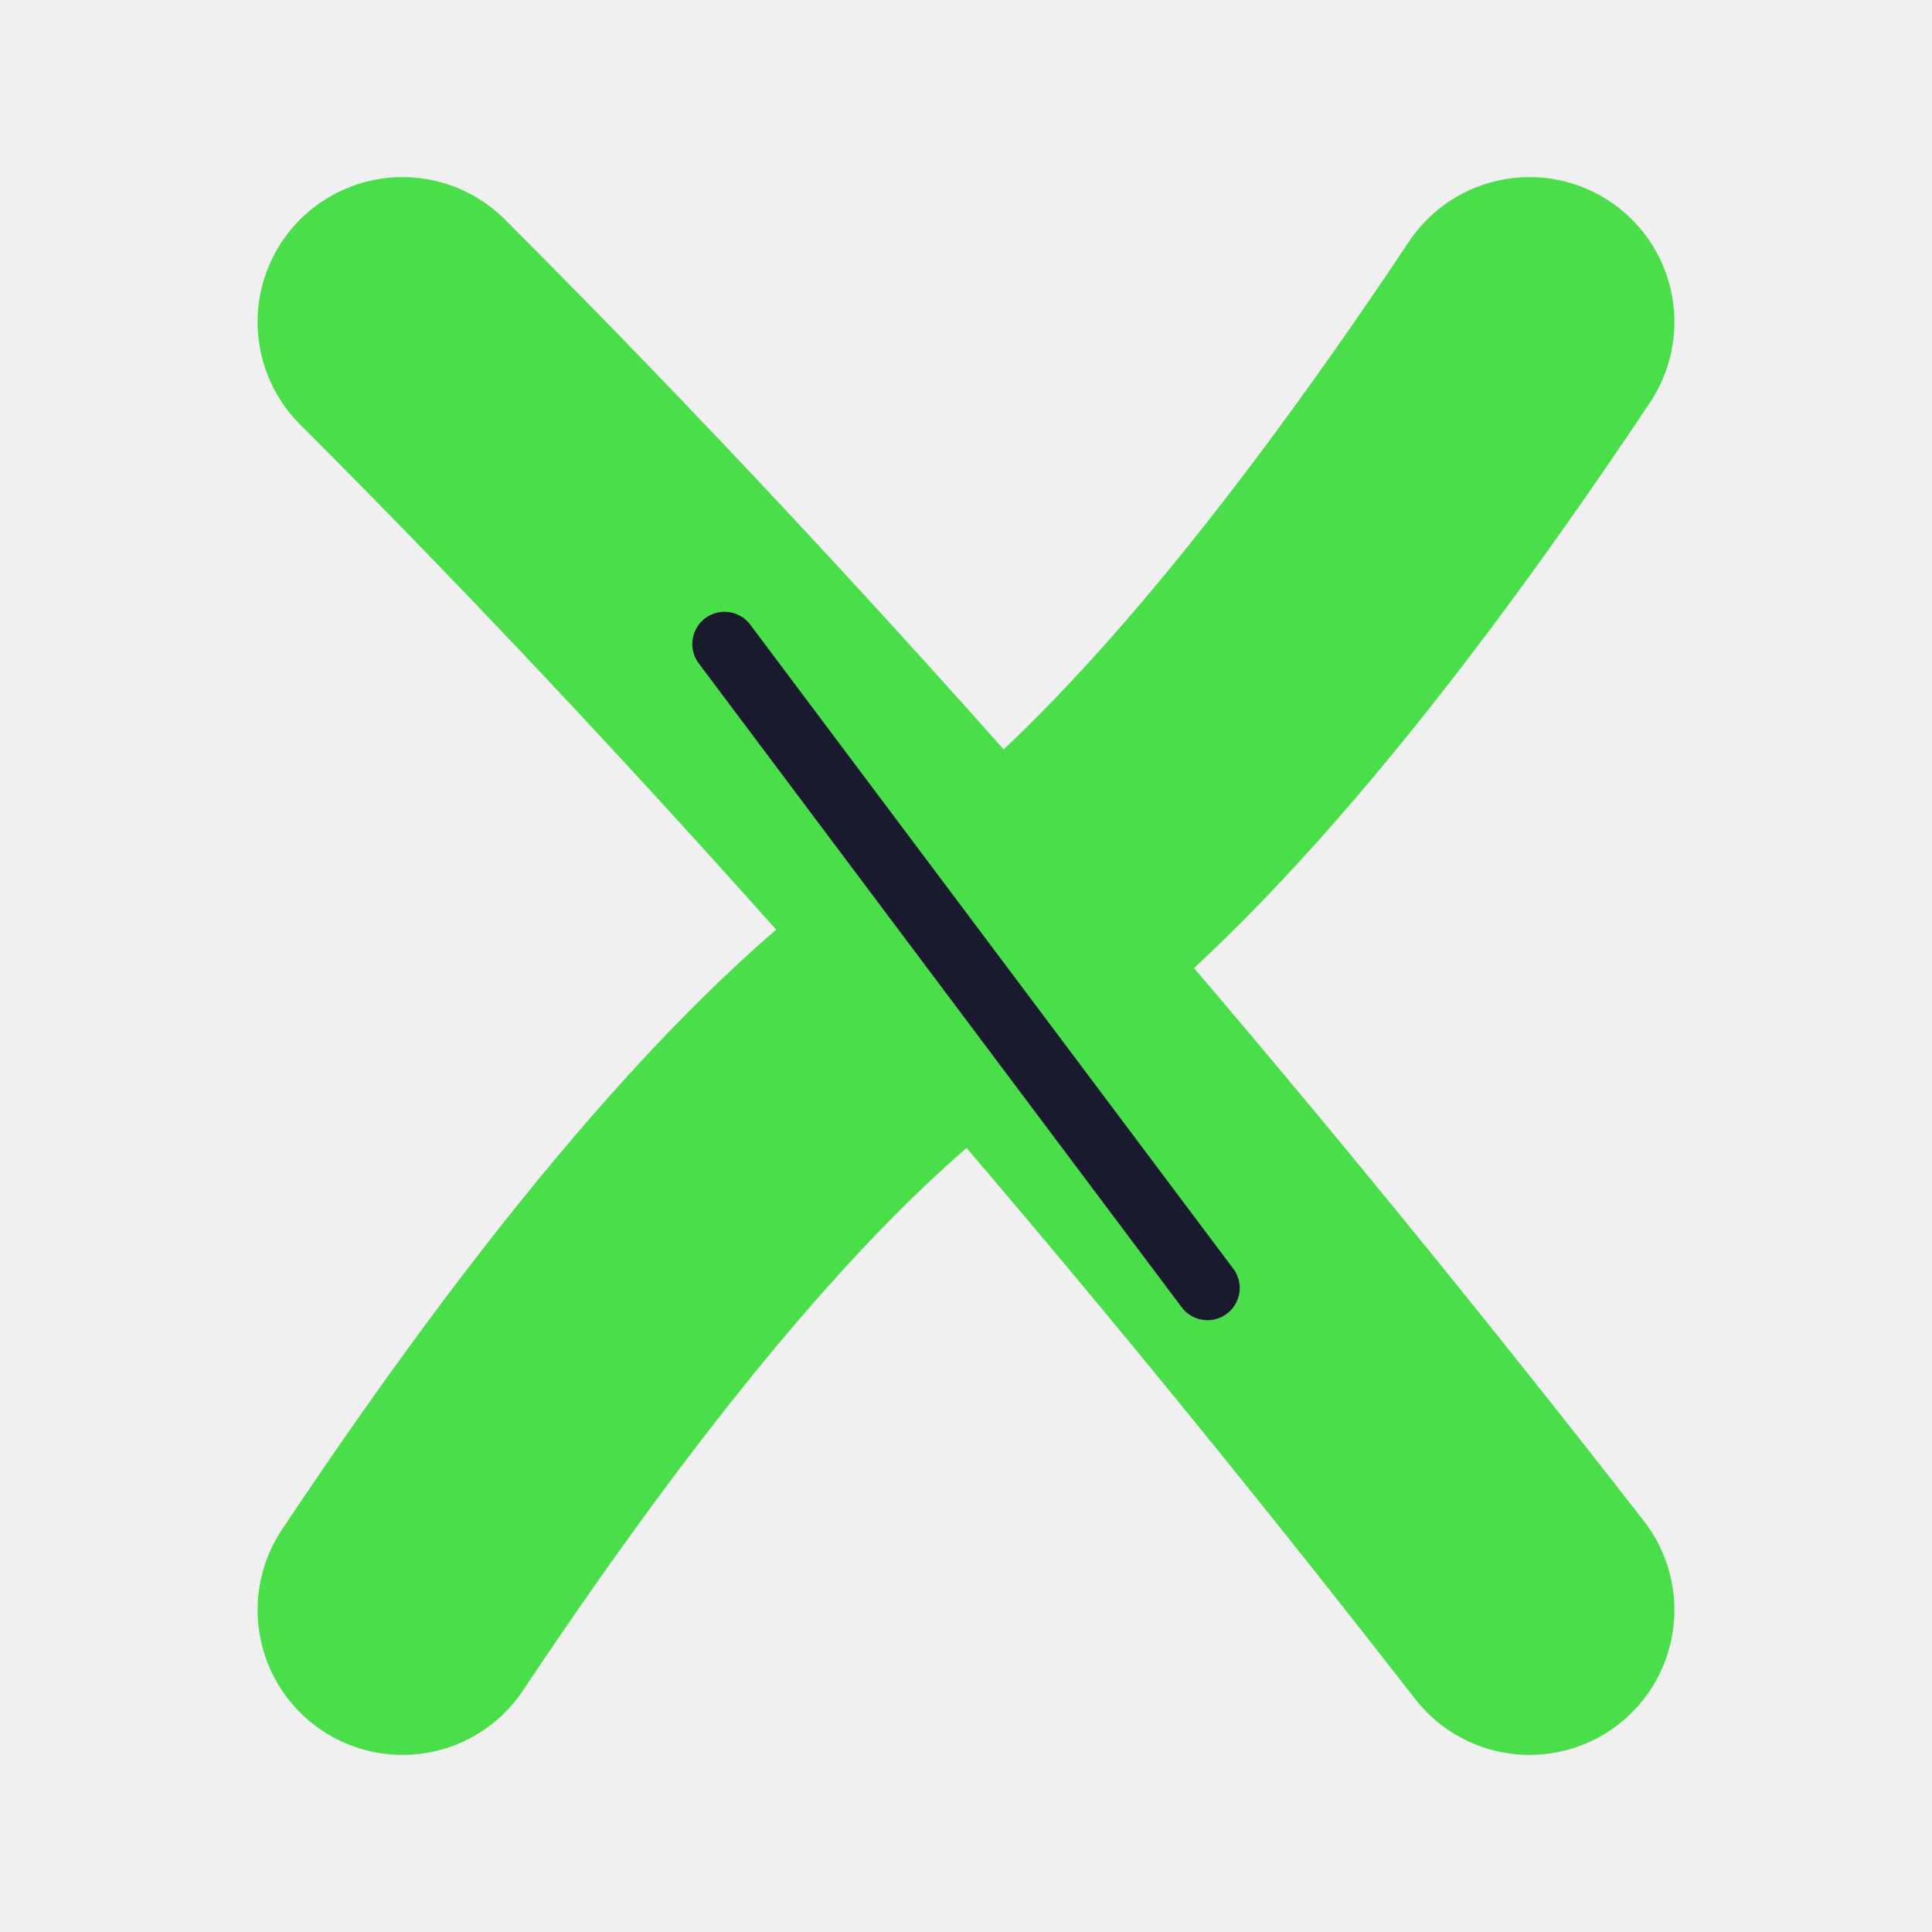
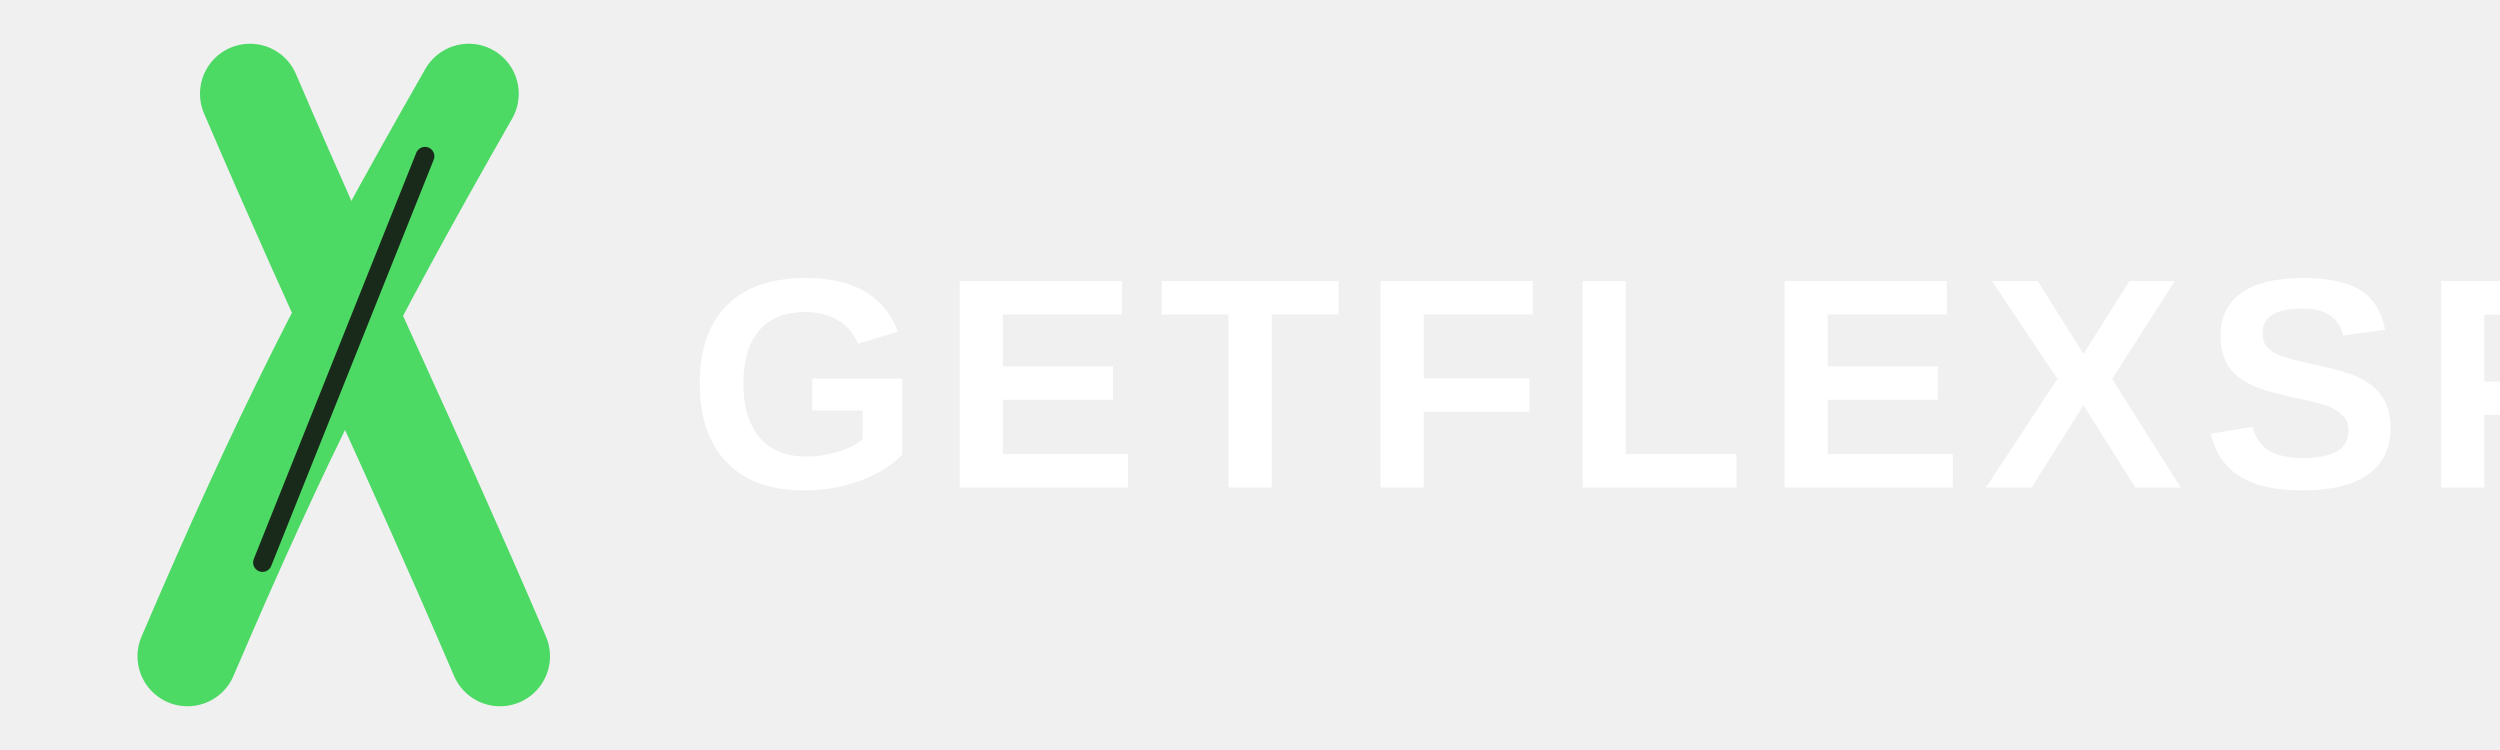
- <svg xmlns="http://www.w3.org/2000/svg" viewBox="0 0 120 120" fill="none">
-   <path d="M25 20 Q60 55 95 100" stroke="#4ADE4A" stroke-width="18" stroke-linecap="round" fill="none" />
-   <path d="M25 100 Q45 70 60 60 Q75 50 95 20" stroke="#4ADE4A" stroke-width="18" stroke-linecap="round" fill="none" />
-   <path d="M45 40 L75 80" stroke="#1a1a2e" stroke-width="4" stroke-linecap="round" />
+ <svg xmlns="http://www.w3.org/2000/svg" viewBox="0 0 400 120" fill="none">
+   <path d="M30 105 C45 70, 55 50, 75 15" stroke="#4CD964" stroke-width="16" stroke-linecap="round" fill="none" />
+   <path d="M40 15 C55 50, 65 70, 80 105" stroke="#4CD964" stroke-width="16" stroke-linecap="round" fill="none" />
+   <path d="M42 90 L68 25" stroke="#1a2a1a" stroke-width="3" stroke-linecap="round" />
+   <text x="110" y="78" font-family="Arial, Helvetica, sans-serif" font-weight="800" font-size="48" fill="white" letter-spacing="3">GETFLEXSPACE</text>
</svg>
